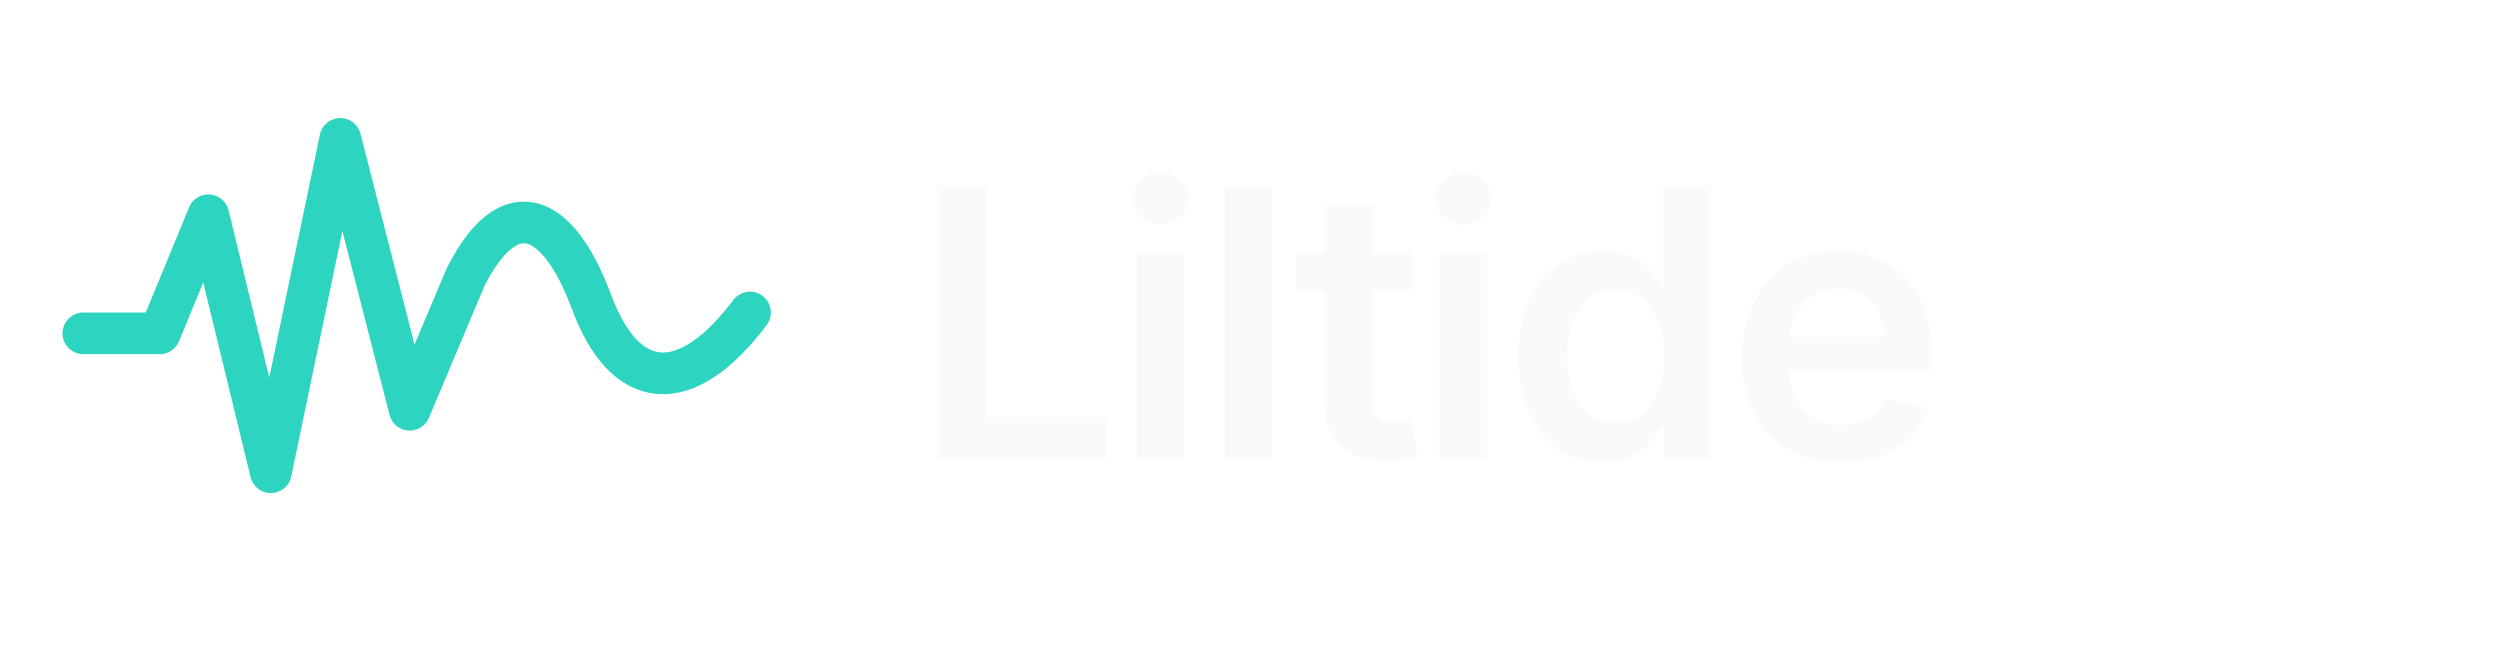
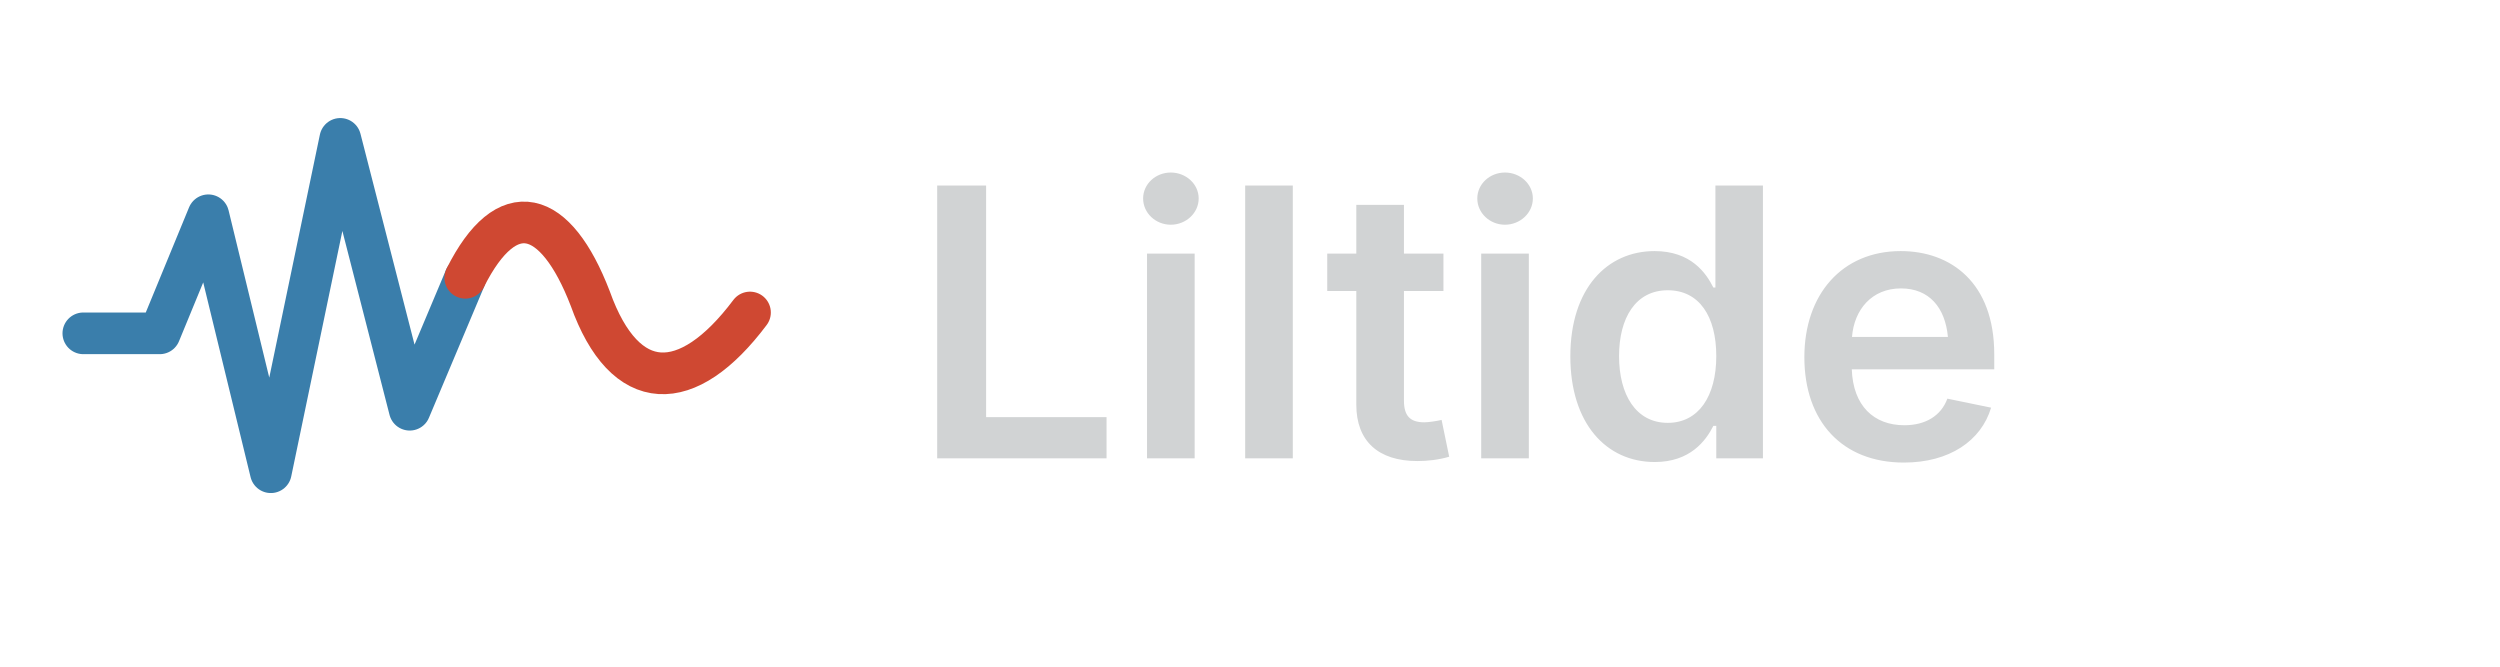
<svg xmlns="http://www.w3.org/2000/svg" width="360" height="96" viewBox="0 0 360 96" role="img" aria-labelledby="title desc">
-   <path d="M 12 48 H 23 L 30 31 L 39 68 L 49 20 L 59 59 L 67 40 C 73 28 80 30 85 43 C 90 57 99 57 108 45" fill="none" stroke="#2DD4BF" stroke-width="6" stroke-linecap="round" stroke-linejoin="round" />
-   <text x="131" y="66" fill="#F8FAFC" font-family="system-ui, -apple-system, BlinkMacSystemFont, Segoe UI, sans-serif" font-size="54" font-weight="600" letter-spacing="-1.5">Liltide</text>
+   <g transform="translate(0 0) scale(1)" fill="none" stroke-width="6" stroke-linecap="round" stroke-linejoin="round">
+     <path d="M 12 48 H 23 L 30 31 L 39 68 L 49 20 L 59 59 L 67 40" stroke="#3a7eab" />
+     <path d="M 67 40 C 73 28 80 30 85 43 C 90 57 99 57 108 45" stroke="#cf4832" />
+   </g>
+   <text x="131" y="66" font-family="system-ui, -apple-system, BlinkMacSystemFont, Segoe UI, sans-serif" font-size="54" font-weight="600" fill="#d1d3d4">Liltide</text>
</svg>
